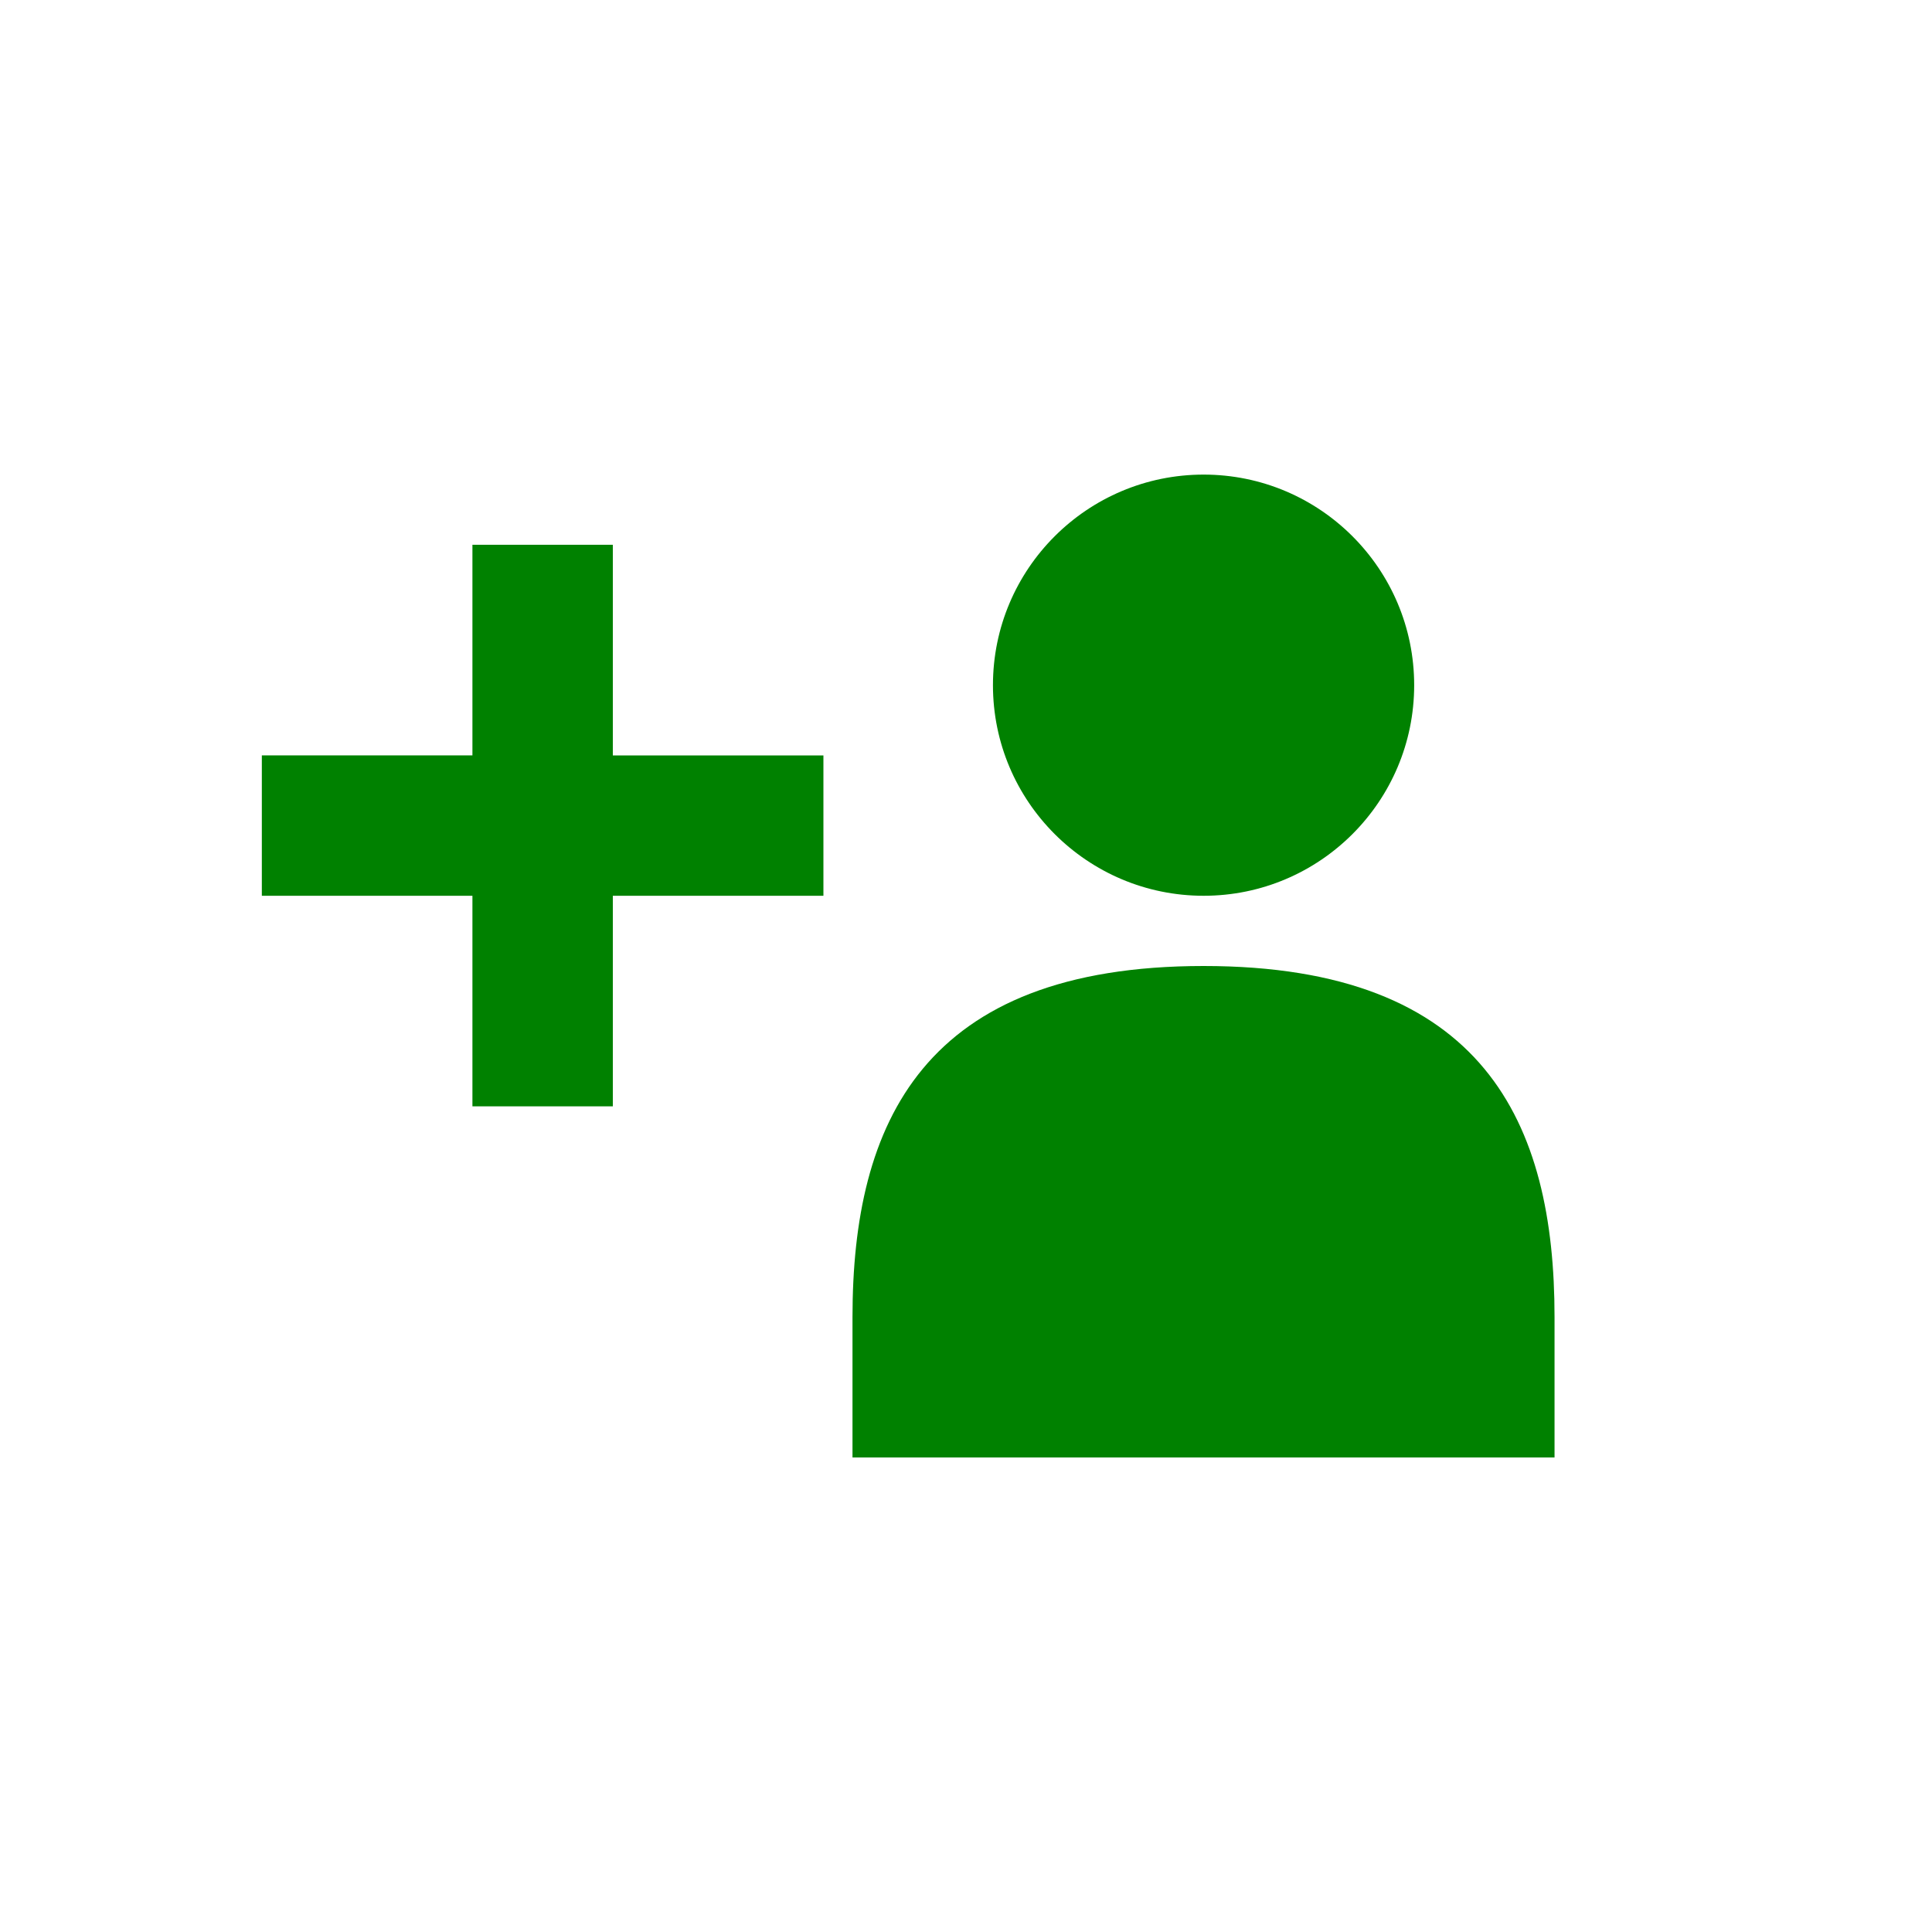
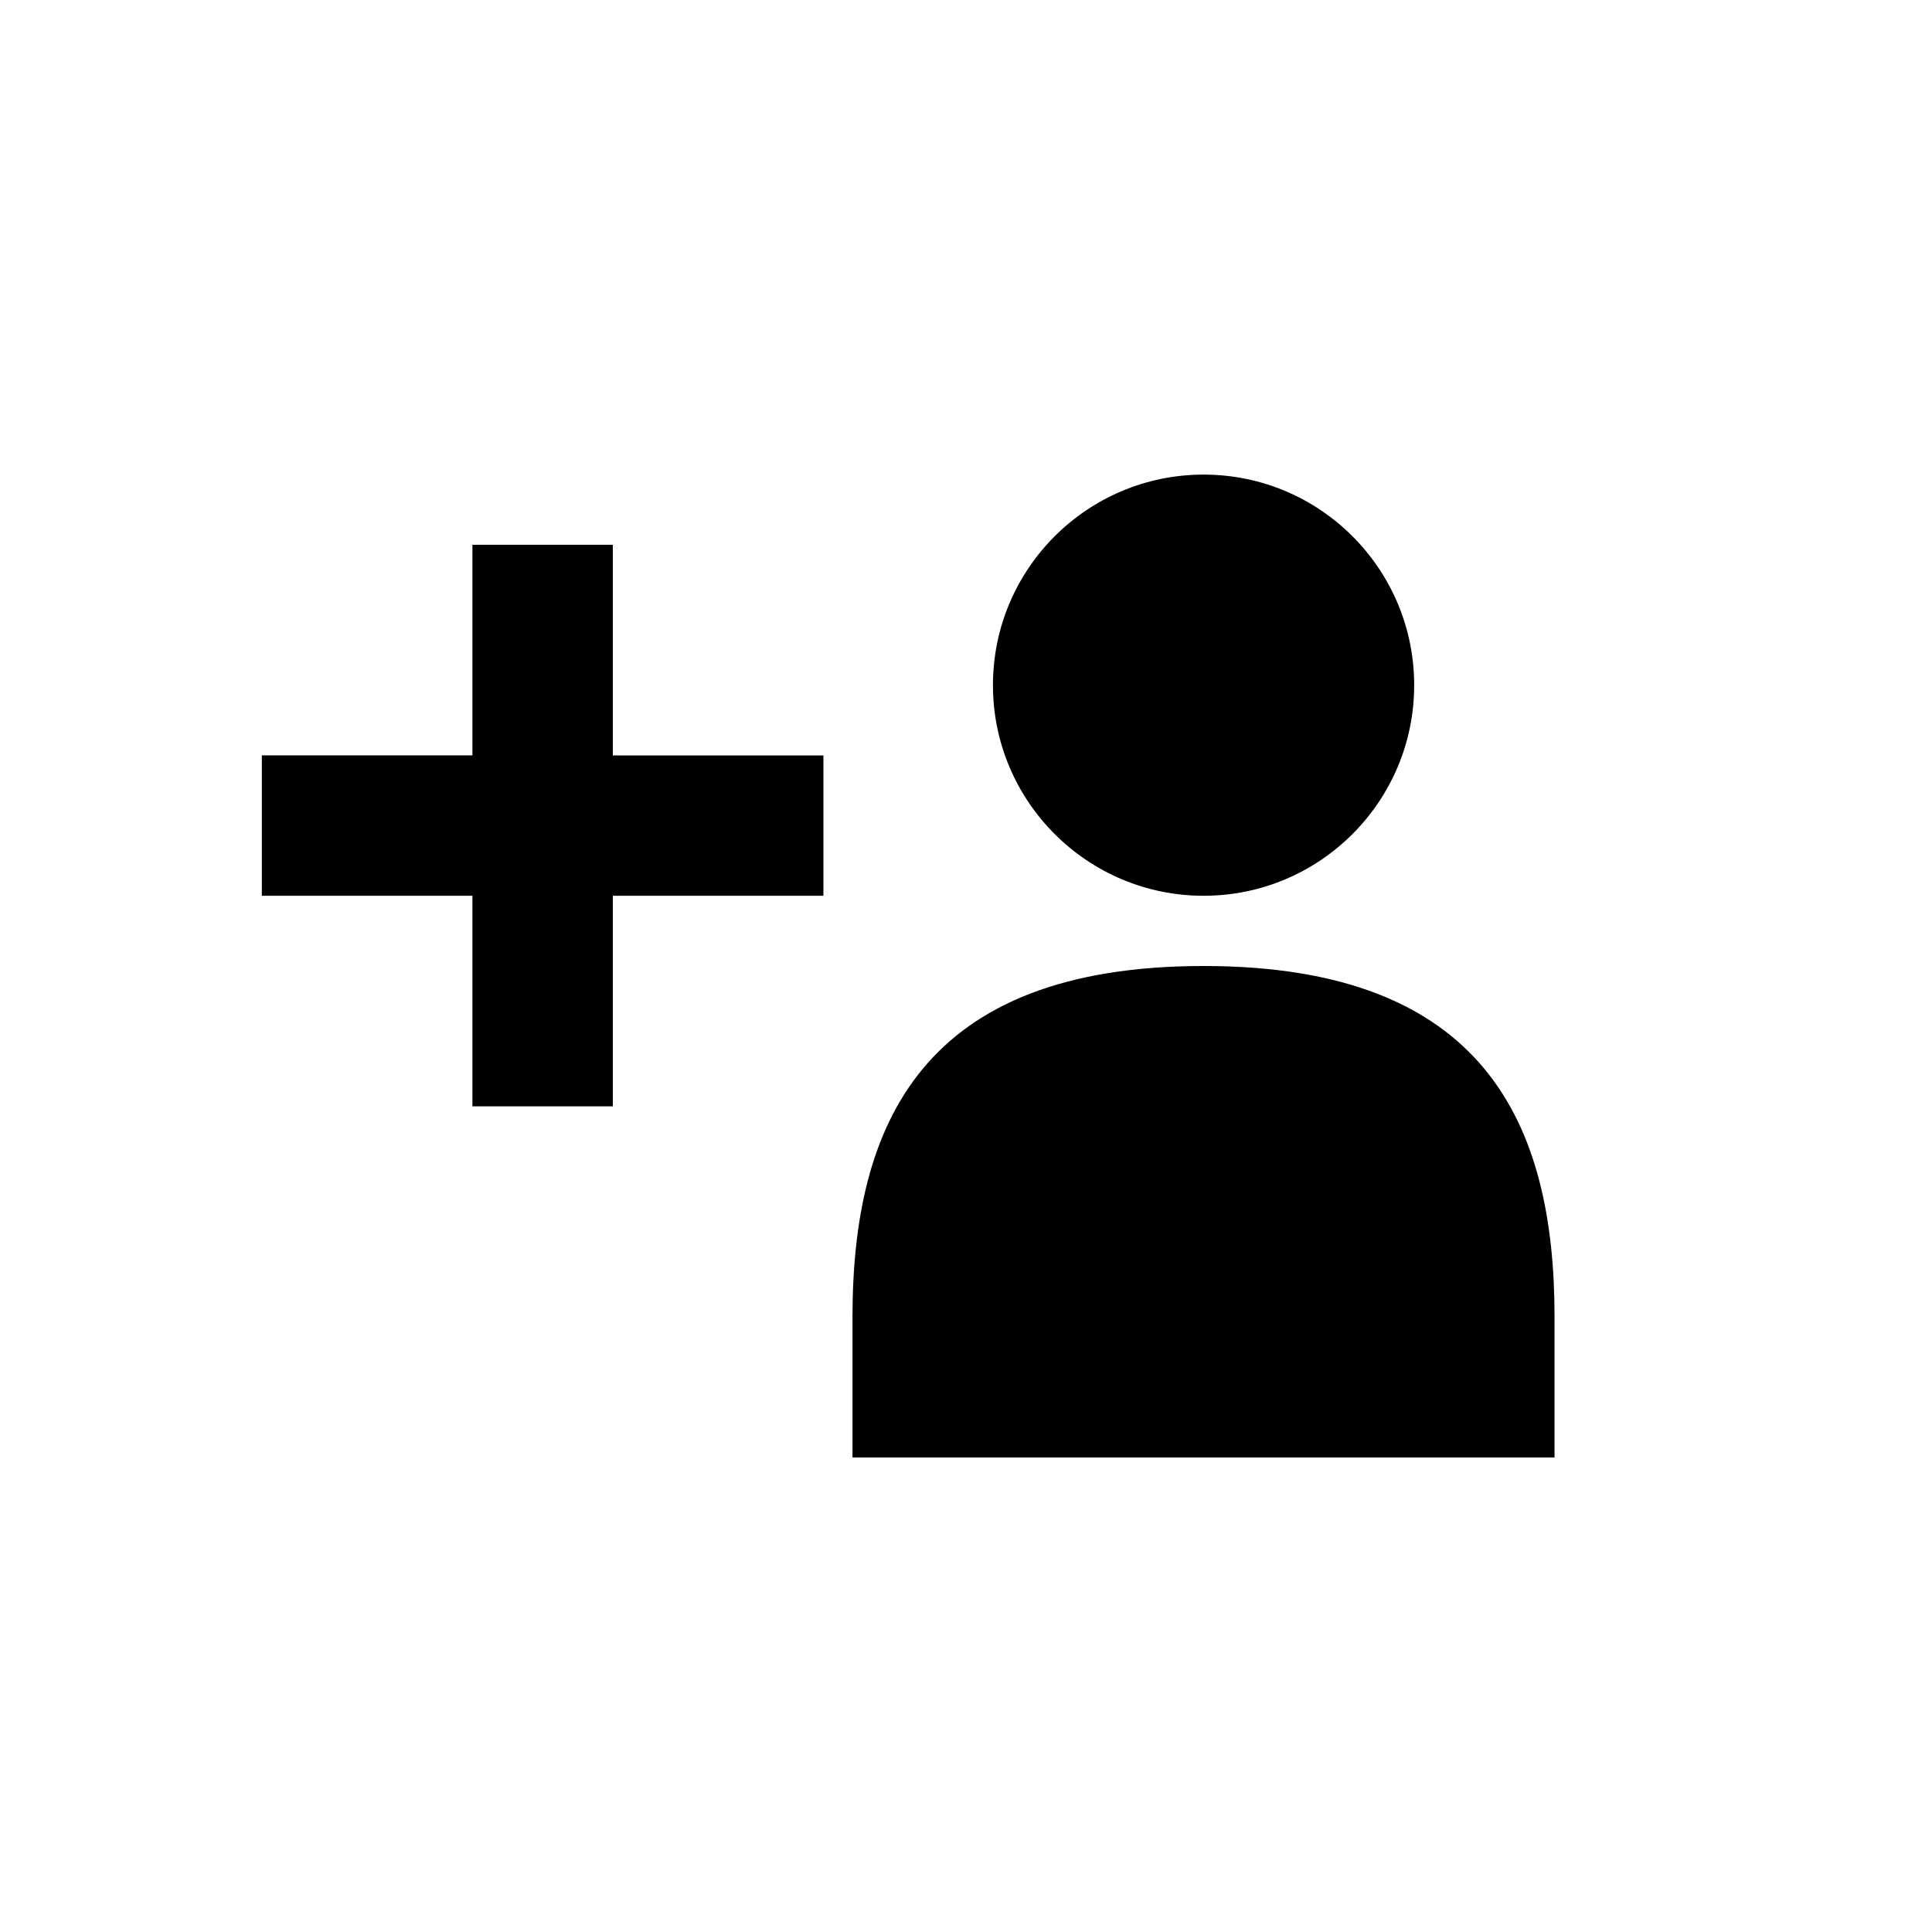
<svg xmlns="http://www.w3.org/2000/svg" version="1.1" id="Layer_1" x="0px" y="0px" width="40px" height="40px" viewBox="0 0 40 40" enable-background="new 0 0 40 40" xml:space="preserve">
  <g id="Layer_1_1_" display="none">
    <path display="inline" d="M19.477,0c0.864,0,1.739,0.058,2.619,0.176c10.676,1.438,18.166,11.249,16.729,21.92   c-1.32,9.789-9.691,16.902-19.301,16.902c-0.862,0-1.739-0.061-2.621-0.176C6.229,37.389-1.261,27.578,0.177,16.902   C1.491,7.109,9.861,0,19.477,0 M19.477,2.48c-8.474,0-15.713,6.343-16.843,14.751C2.029,21.738,3.212,26.21,5.97,29.824   c2.757,3.609,6.758,5.936,11.263,6.539c0.763,0.104,1.532,0.154,2.291,0.154c8.469,0,15.708-6.352,16.842-14.759   c0.604-4.507-0.578-8.978-3.337-12.591c-2.76-3.614-6.762-5.938-11.271-6.545C21.006,2.532,20.235,2.48,19.477,2.48" />
  </g>
  <g>
-     <path fill="#008100" d="M24.92,20c-5.814,0-7.27,3.254-7.27,7.268v2.907h14.535v-2.907C32.186,23.254,30.732,20,24.92,20z    M24.92,18.546c2.406,0,4.359-1.954,4.359-4.36c0-2.408-1.953-4.36-4.359-4.36c-2.409,0-4.362,1.953-4.362,4.36   S22.513,18.546,24.92,18.546z M12.688,11.279H9.781v4.36h-4.36v2.907h4.36v4.36h2.907v-4.36h4.36V15.64h-4.36V11.279z" />
+     <path fill="#000" d="M24.92,20c-5.814,0-7.27,3.254-7.27,7.268v2.907h14.535v-2.907C32.186,23.254,30.732,20,24.92,20z    M24.92,18.546c2.406,0,4.359-1.954,4.359-4.36c0-2.408-1.953-4.36-4.359-4.36c-2.409,0-4.362,1.953-4.362,4.36   S22.513,18.546,24.92,18.546z M12.688,11.279H9.781v4.36h-4.36v2.907h4.36v4.36h2.907v-4.36h4.36V15.64h-4.36V11.279z" />
  </g>
</svg>
